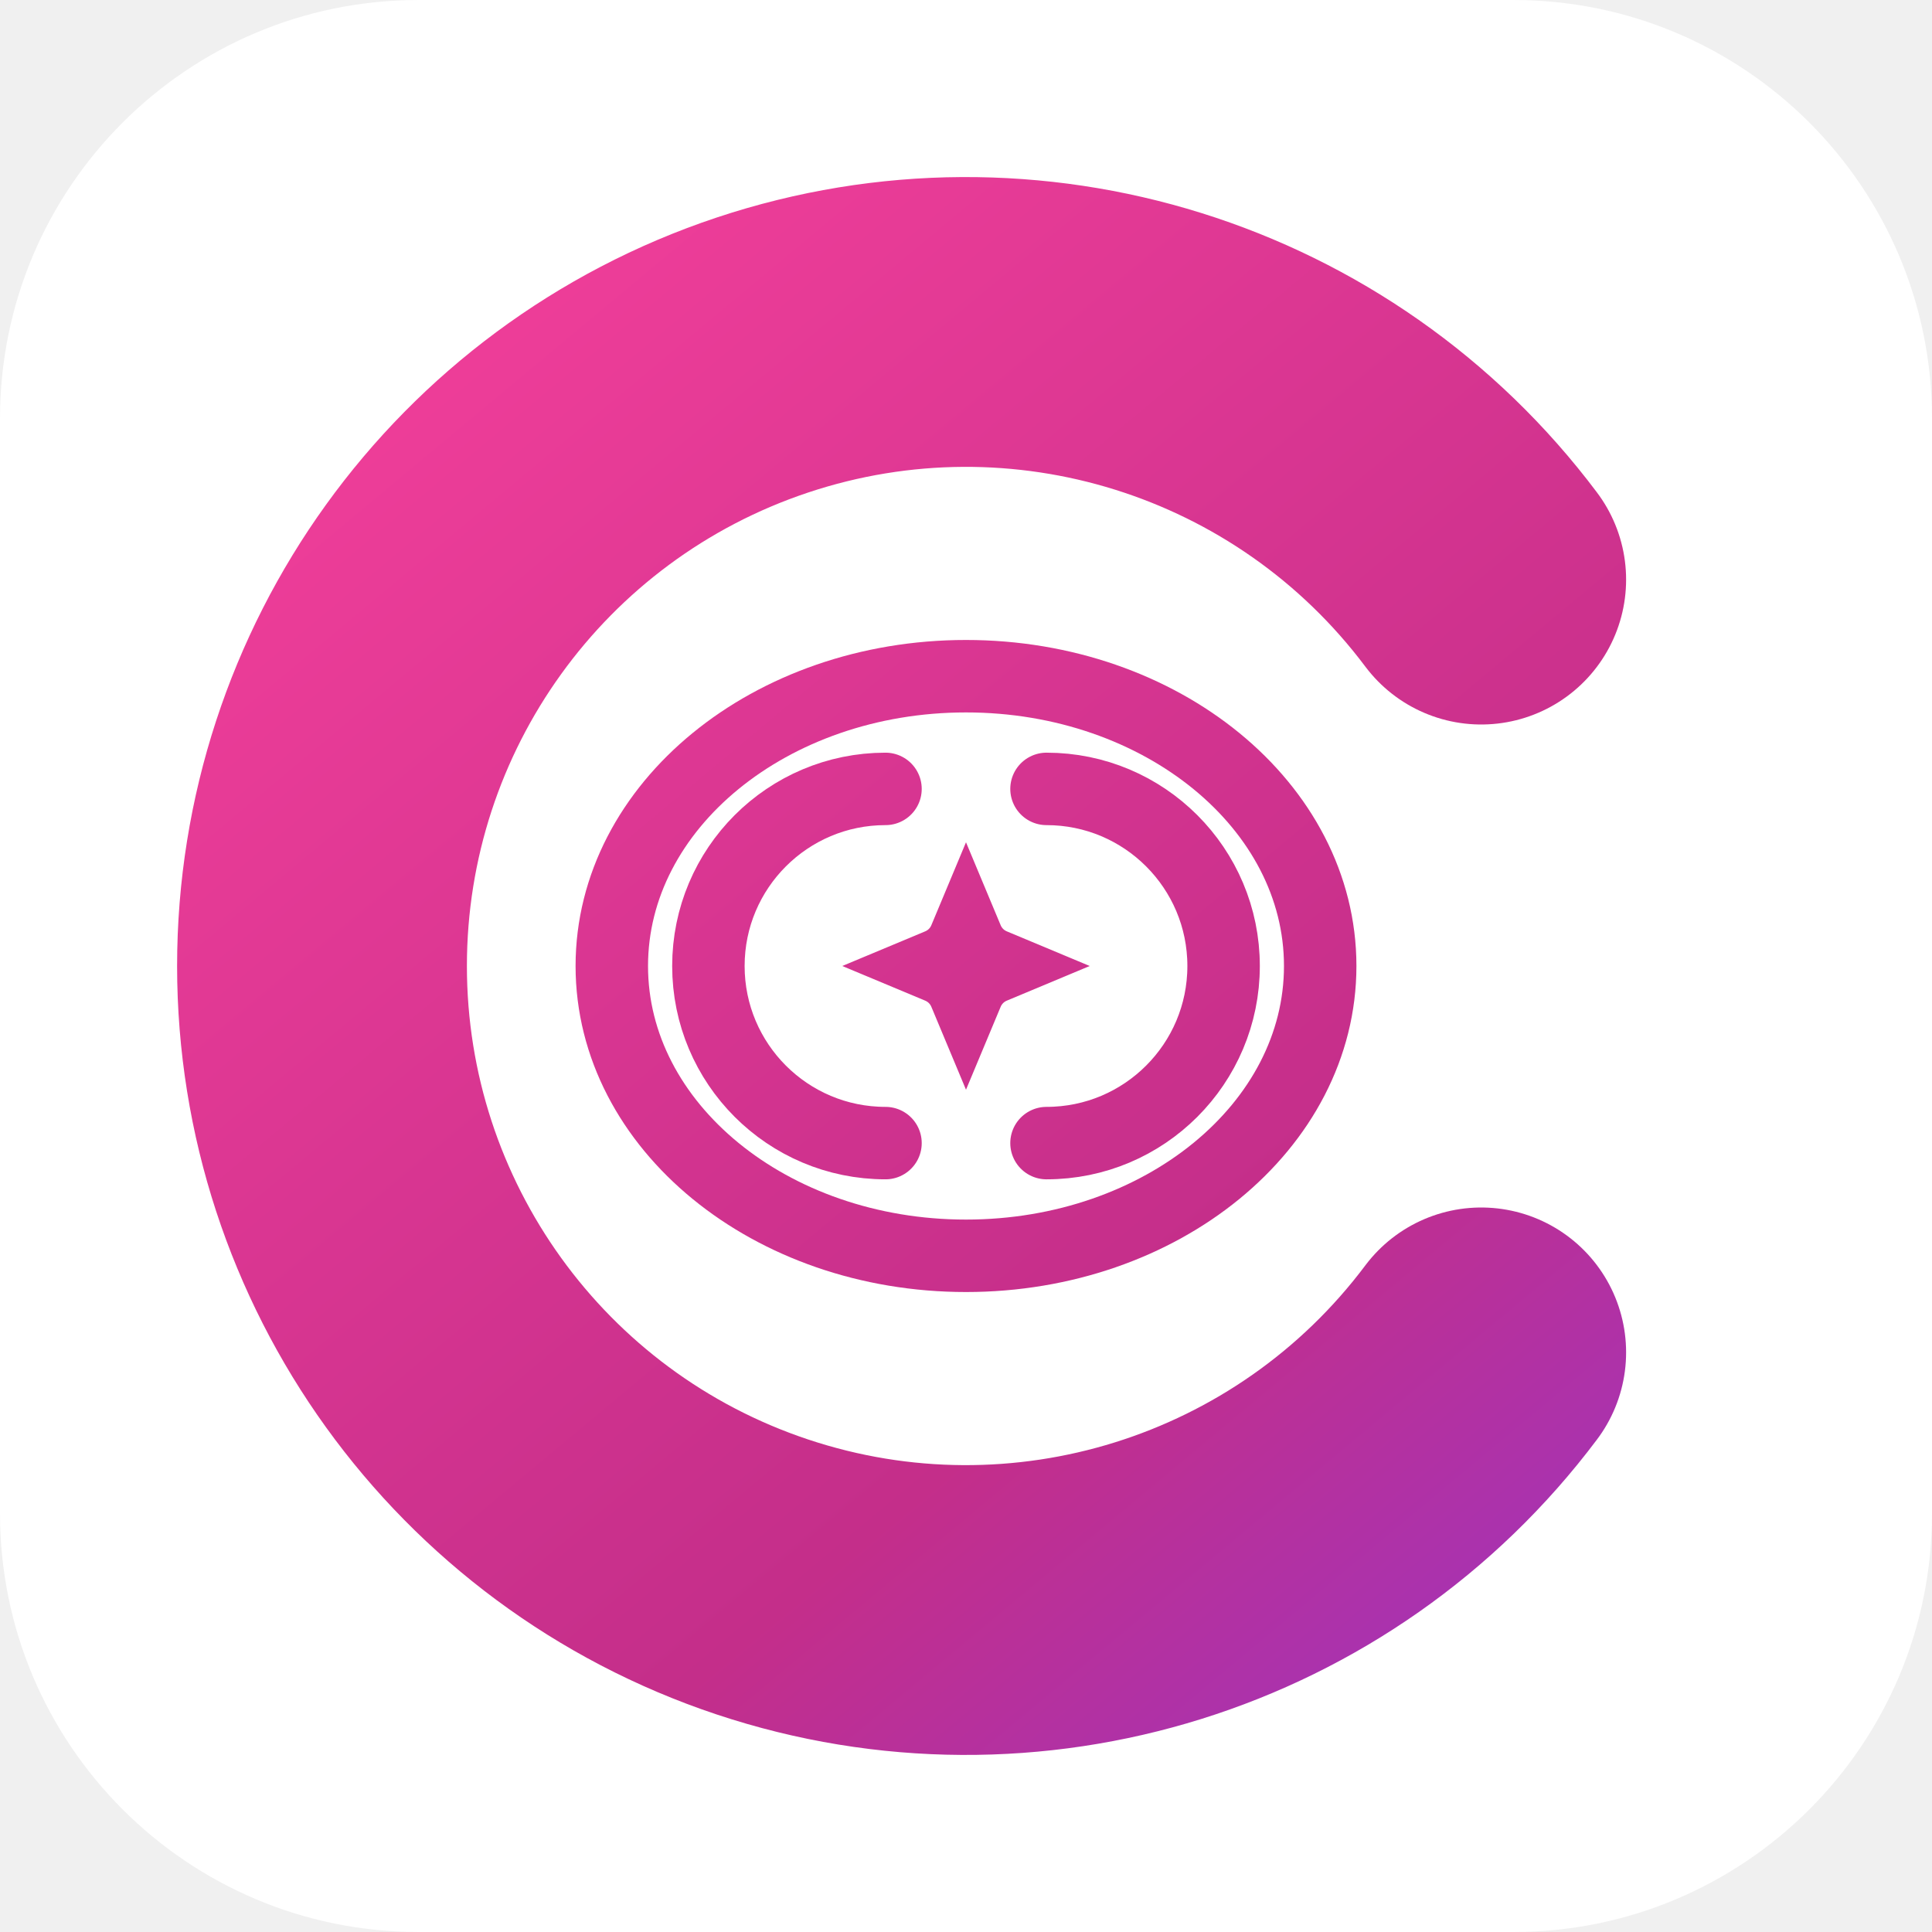
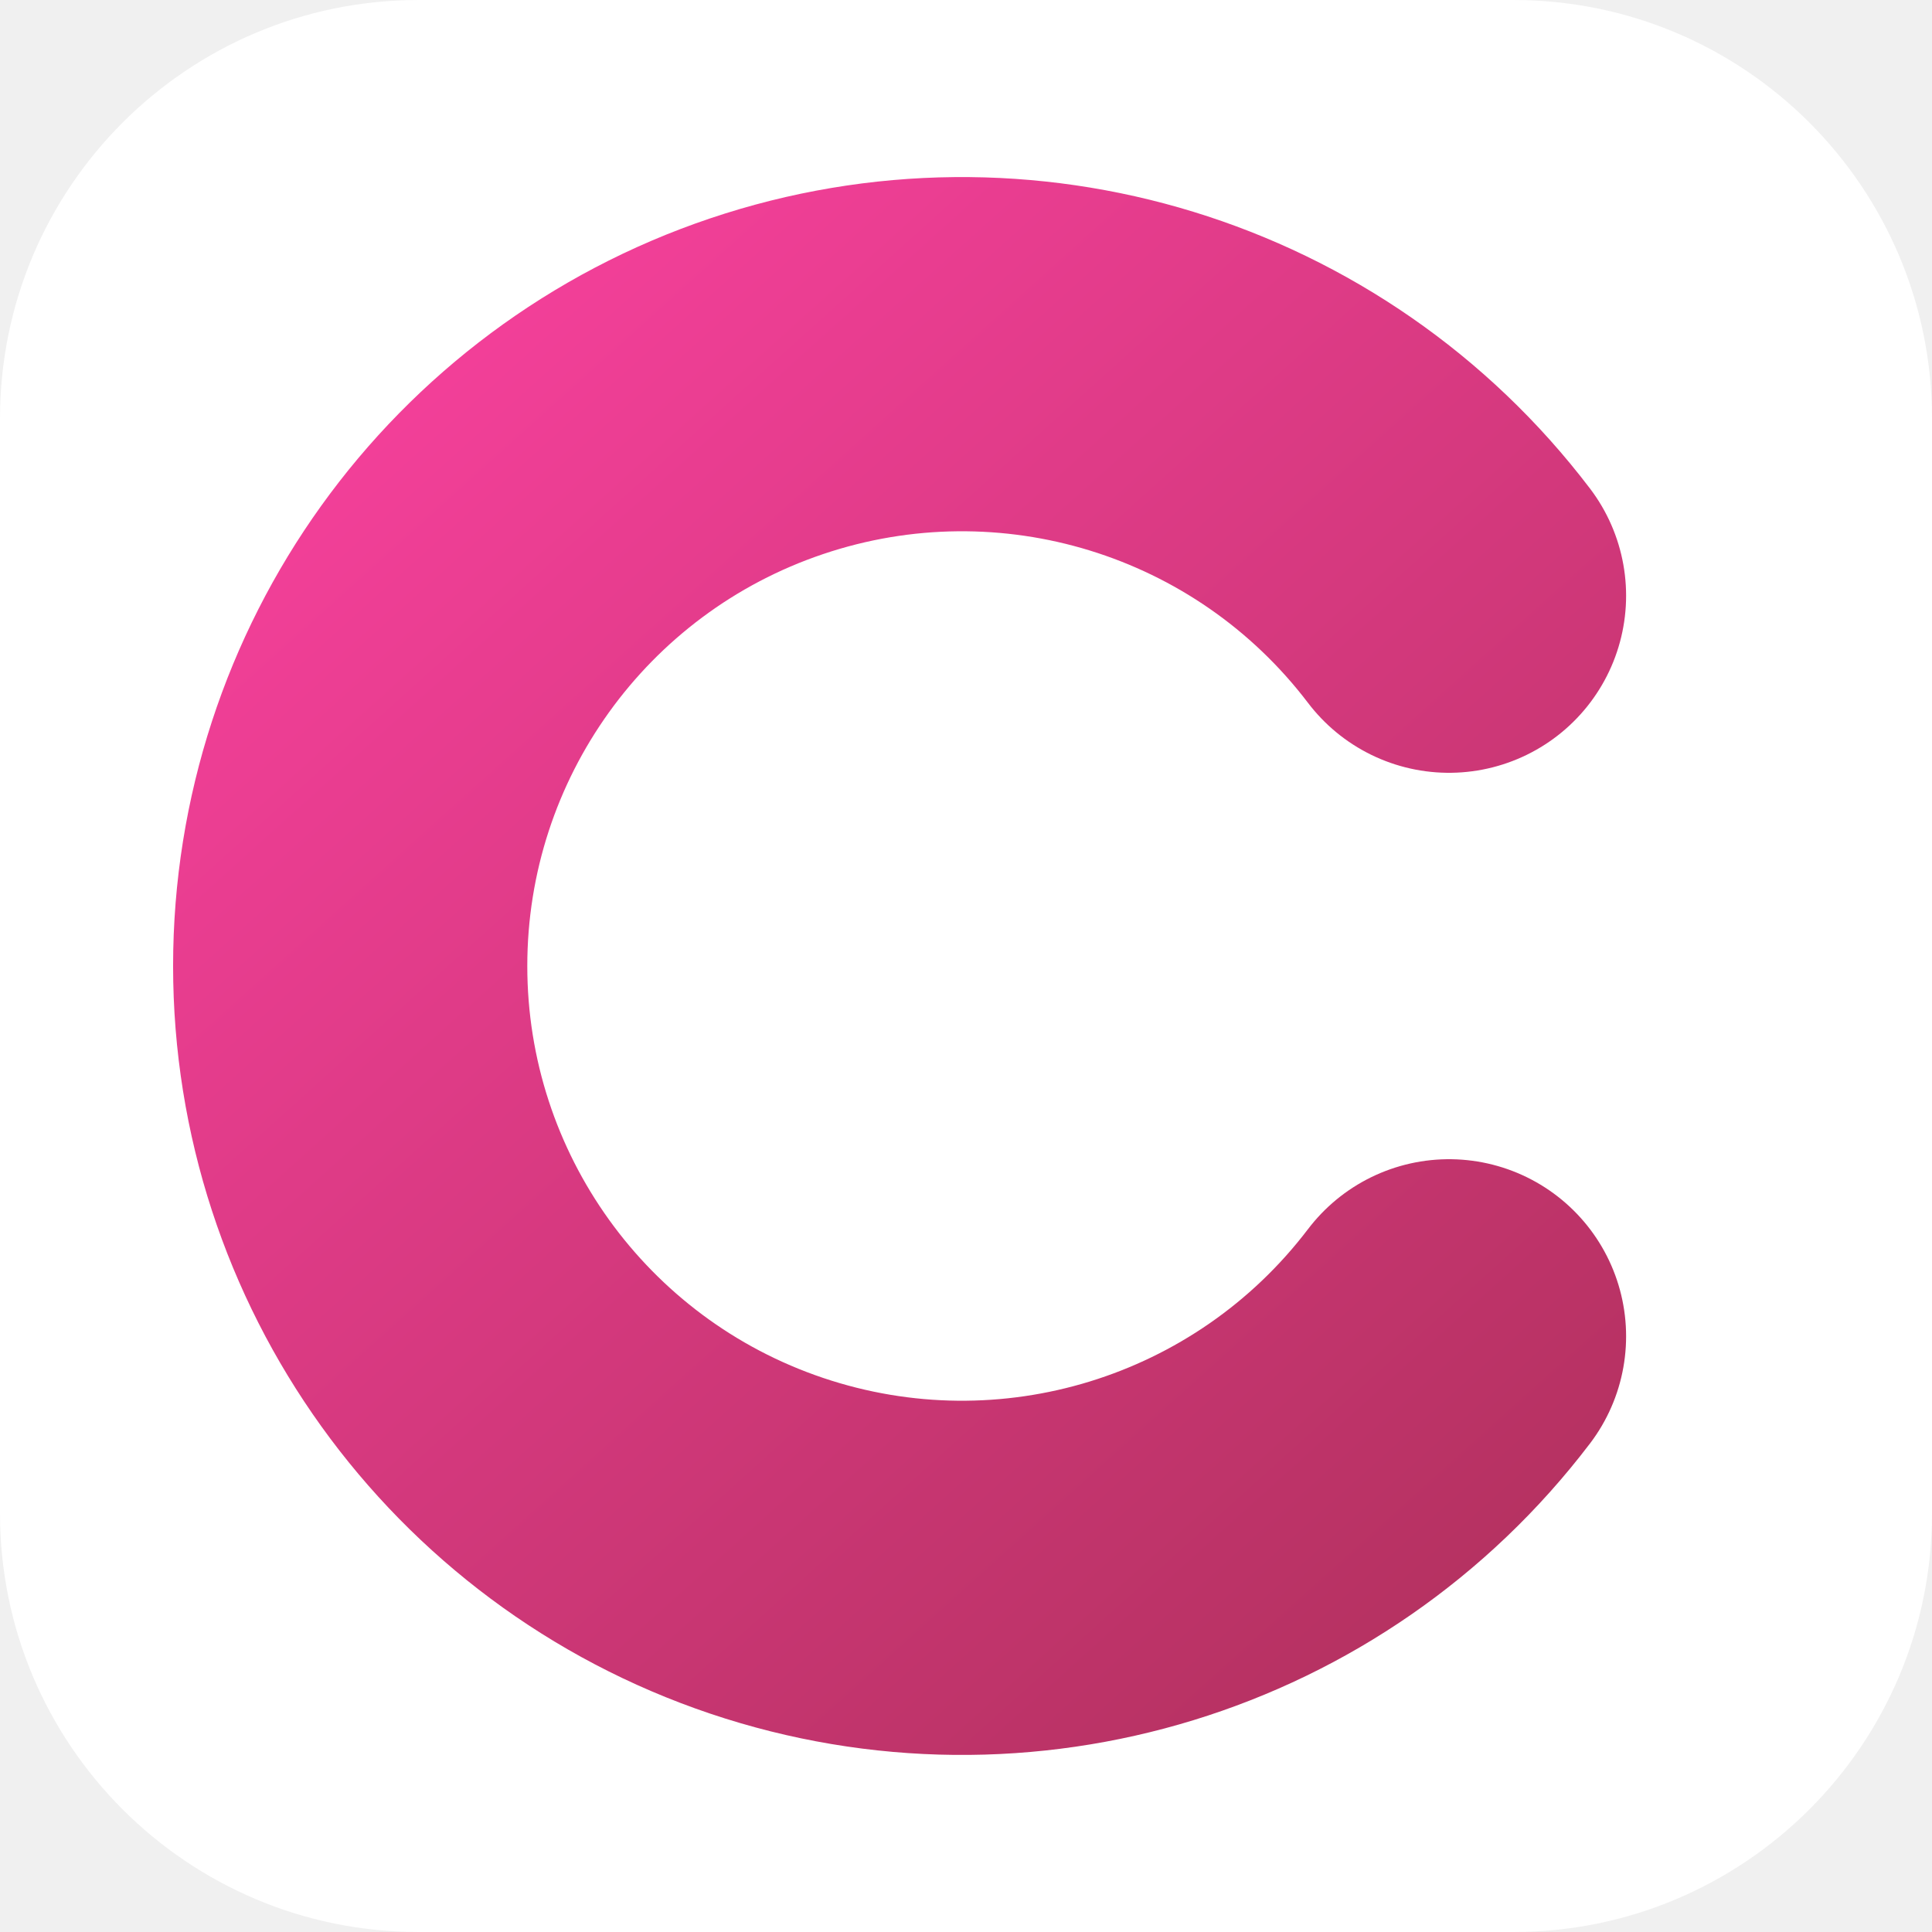
<svg xmlns="http://www.w3.org/2000/svg" viewBox="0 0 120 120" width="120" height="120" role="img" aria-label="Cognio">
  <defs>
-     <linearGradient id="ci" x1="20" y1="12" x2="120" y2="132" gradientUnits="userSpaceOnUse">
+     <linearGradient id="ci" x1="24" y1="20" x2="96" y2="100" gradientUnits="userSpaceOnUse">
      <stop offset="0" stop-color="#F5409B" />
-       <stop offset=".55" stop-color="#C42E8A" />
-       <stop offset="1" stop-color="#7C3AED" />
+       <stop offset="1" stop-color="#B3315F" />
    </linearGradient>
  </defs>
  <rect width="120" height="120" rx="26" fill="#FFFFFF" />
-   <path d="M92 36 A40 40 0 1 0 92 84" fill="none" stroke="url(#ci)" stroke-width="18" stroke-linecap="round" />
-   <g fill="none" stroke="url(#ci)" stroke-width="4.5" stroke-linecap="round">
-     <ellipse cx="60" cy="60" rx="22" ry="18" />
-     <path d="M55 49 a11 11 0 0 0 0 22" />
-     <path d="M65 49 a11 11 0 0 1 0 22" />
-   </g>
-   <path d="M60 50.5 L62.8 57.2 L69.5 60 L62.8 62.8 L60 69.5 L57.2 62.8 L50.5 60 L57.2 57.2 Z" fill="url(#ci)" stroke="#fff" stroke-width="1.4" stroke-linejoin="round" />
+   <path d="M90 37 A38 38 0 1 0 90 83" fill="none" stroke="url(#ci)" stroke-width="22" stroke-linecap="round" />
</svg>
